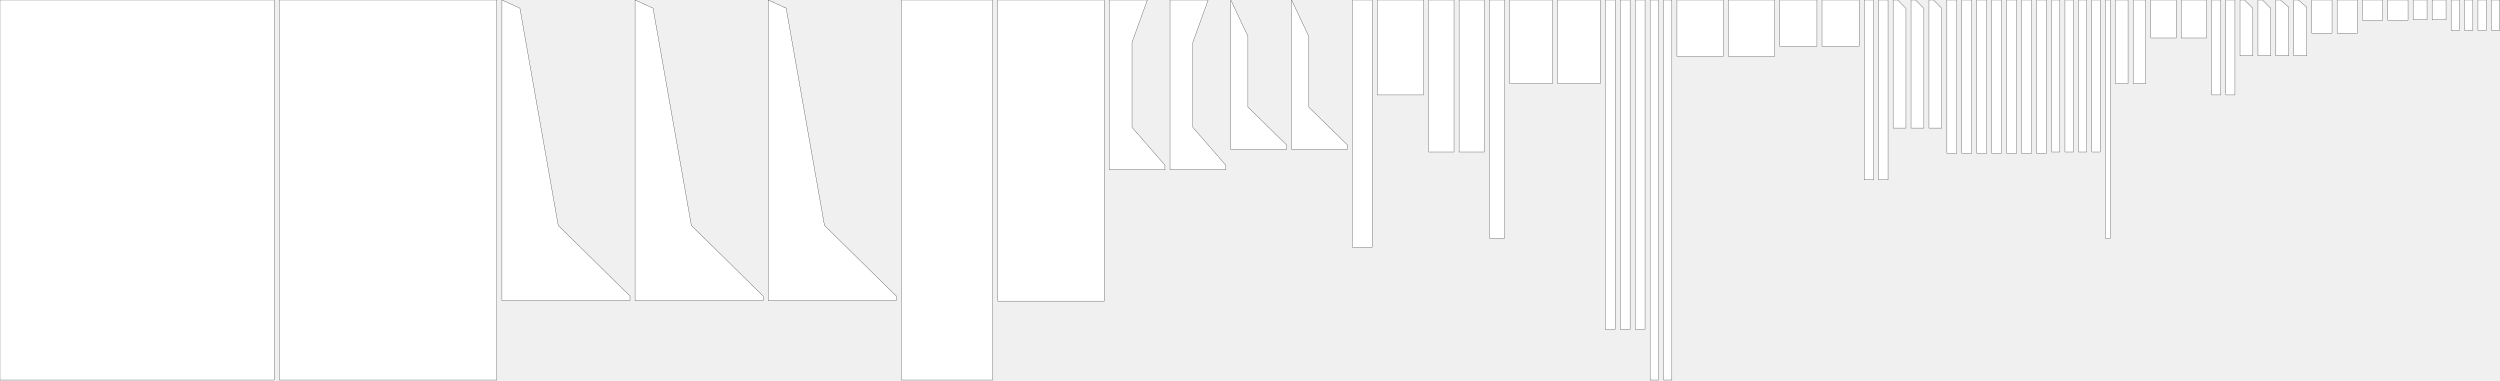
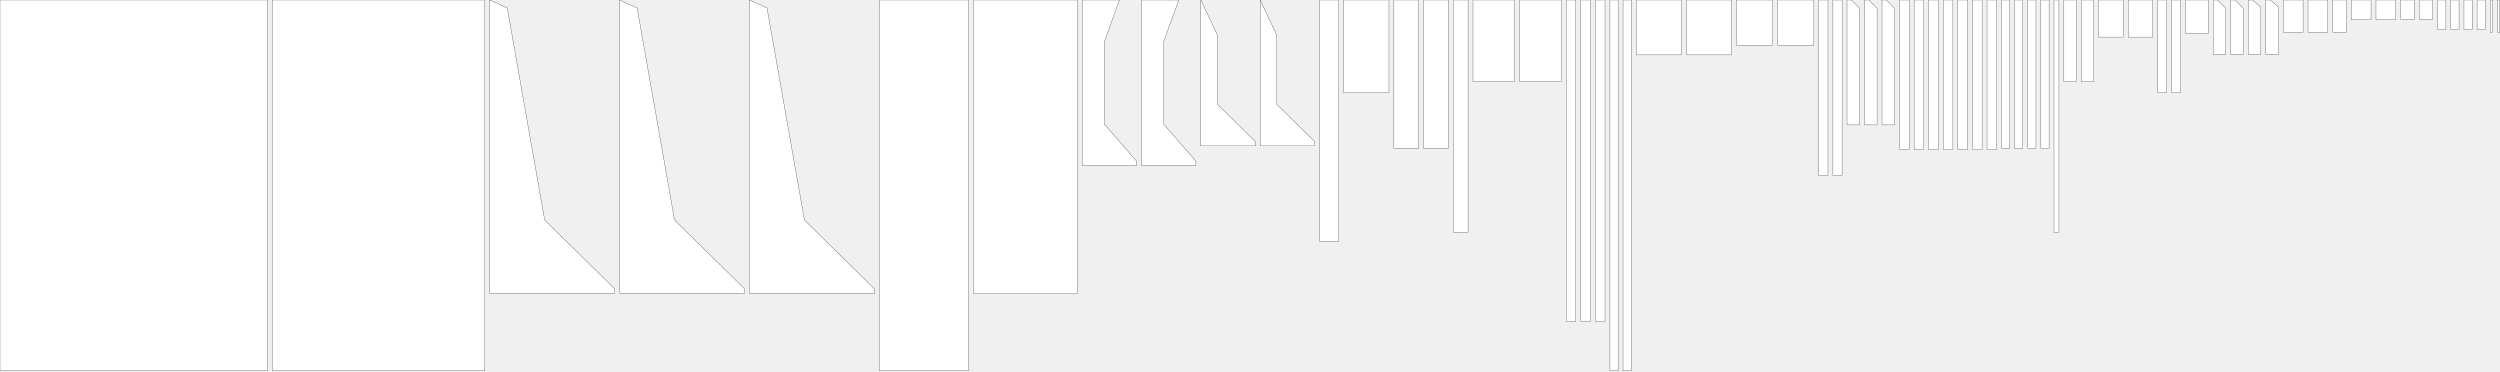
<svg xmlns="http://www.w3.org/2000/svg" baseProfile="tiny" height="100%" version="1.2" width="100%">
  <defs />
  <polygon fill="white" points="0,1500 0,0 1082.07,0 1082.07,1500" stroke="black" />
  <polygon fill="white" points="1102.07,1500 1102.07,0 1961.268,0 1961.268,1500" stroke="black" />
  <polygon fill="white" points="1981.268,1186.55 1981.268,0.0 2052.239,32.35 2203.457,889.911 2486.739,1168.55 2486.739,1186.55" stroke="black" />
  <polygon fill="white" points="2506.739,1186.55 2506.739,0.0 2577.71,32.35 2728.928,889.911 3012.21,1168.55 3012.21,1186.55" stroke="black" />
  <polygon fill="white" points="3032.21,1186.55 3032.21,0.0 3103.181,32.35 3254.399,889.911 3537.681,1168.55 3537.681,1186.55" stroke="black" />
  <polygon fill="white" points="3557.681,1500 3557.681,0 3918.371,0 3918.371,1500" stroke="black" />
  <polygon fill="white" points="3938.371,1188.55 4358.371,1188.55 4358.371,0.0 3938.371,0.0" stroke="black" />
  <polygon fill="white" points="4378.371,670 4378.371,0 4528.871,0 4468.371,167.5 4468.371,502.5 4598.371,652 4598.371,670" stroke="black" />
  <polygon fill="white" points="4618.371,670 4618.371,0 4768.871,0 4708.371,167.5 4708.371,502.5 4838.371,652 4838.371,670" stroke="black" />
  <polygon fill="white" points="4858.371,590 4858.371,0 4925.871,143.333 4925.871,422.5 5078.371,572 5078.371,590" stroke="black" />
  <polygon fill="white" points="5098.371,590 5098.371,0 5165.871,143.333 5165.871,422.5 5318.371,572 5318.371,590" stroke="black" />
  <polygon fill="white" points="5338.371,976 5338.371,0 5416.371,0 5416.371,976" stroke="black" />
  <polygon fill="white" points="5436.371,374.779 5619.371,374.779 5619.371,0.0 5436.371,0.0" stroke="black" />
  <polygon fill="white" points="5639.371,600 5639.371,0 5739.371,0 5739.371,600" stroke="black" />
  <polygon fill="white" points="5759.371,600 5759.371,0 5859.371,0 5859.371,600" stroke="black" />
  <polygon fill="white" points="5879.371,940 5879.371,0 5939.371,0 5939.371,940" stroke="black" />
  <polygon fill="white" points="5959.371,330 5959.371,0 6127.871,0 6127.871,330" stroke="black" />
  <polygon fill="white" points="6147.871,330 6147.871,0 6316.371,0 6316.371,330" stroke="black" />
  <polygon fill="white" points="6336.371,1300 6336.371,0 6375.371,0 6375.371,1300" stroke="black" />
  <polygon fill="white" points="6395.371,1300 6395.371,0 6434.371,0 6434.371,1300" stroke="black" />
  <polygon fill="white" points="6454.371,1300 6454.371,0 6493.371,0 6493.371,1300" stroke="black" />
  <polygon fill="white" points="6513.371,1500 6513.371,0 6546.371,0 6546.371,1500" stroke="black" />
  <polygon fill="white" points="6566.371,1500 6566.371,0 6599.371,0 6599.371,1500" stroke="black" />
  <polygon fill="white" points="6619.371,222.189 6802.371,222.189 6802.371,0.0 6619.371,0.0" stroke="black" />
  <polygon fill="white" points="6822.371,222.189 7005.371,222.189 7005.371,0.0 6822.371,0.0" stroke="black" />
  <polygon fill="white" points="7025.371,183 7025.371,0 7171.951,0 7171.951,183" stroke="black" />
  <polygon fill="white" points="7191.951,183 7191.951,0 7338.531,0 7338.531,183" stroke="black" />
  <polygon fill="white" points="7358.531,710 7358.531,0 7395.531,0 7395.531,710" stroke="black" />
  <polygon fill="white" points="7415.531,710 7415.531,0 7452.531,0 7452.531,710" stroke="black" />
  <polygon fill="white" points="7472.531,505.471 7523.331,505.471 7523.331,33.346 7490.531,0.0 7472.531,0.0" stroke="black" />
  <polygon fill="white" points="7543.331,505.471 7594.131,505.471 7594.131,33.346 7561.331,0.0 7543.331,0.0" stroke="black" />
  <polygon fill="white" points="7614.131,505.471 7664.931,505.471 7664.931,33.346 7632.131,0.0 7614.131,0.0" stroke="black" />
  <polygon fill="white" points="7684.931,605.198 7684.931,0.0 7723.931,0.0 7723.931,605.198" stroke="black" />
  <polygon fill="white" points="7743.931,605.198 7743.931,0.0 7782.931,0.0 7782.931,605.198" stroke="black" />
  <polygon fill="white" points="7802.931,605.198 7802.931,0.0 7841.931,0.0 7841.931,605.198" stroke="black" />
  <polygon fill="white" points="7861.931,605.198 7861.931,0.0 7900.931,0.0 7900.931,605.198" stroke="black" />
  <polygon fill="white" points="7920.931,605.198 7920.931,0.0 7959.931,0.0 7959.931,605.198" stroke="black" />
  <polygon fill="white" points="7979.931,605.198 7979.931,0.0 8018.931,0.0 8018.931,605.198" stroke="black" />
  <polygon fill="white" points="8038.931,605.198 8038.931,0.0 8077.931,0.0 8077.931,605.198" stroke="black" />
  <polygon fill="white" points="8097.931,600 8097.931,0 8130.931,0 8130.931,600" stroke="black" />
  <polygon fill="white" points="8150.931,600 8150.931,0 8183.931,0 8183.931,600" stroke="black" />
  <polygon fill="white" points="8203.931,600 8203.931,0 8236.931,0 8236.931,600" stroke="black" />
  <polygon fill="white" points="8256.931,600 8256.931,0 8289.931,0 8289.931,600" stroke="black" />
  <polygon fill="white" points="8309.931,940 8309.931,0 8329.931,0 8329.931,940" stroke="black" />
  <polygon fill="white" points="8349.931,330 8349.931,0 8399.931,0 8399.931,330" stroke="black" />
  <polygon fill="white" points="8419.931,330 8419.931,0 8469.931,0 8469.931,330" stroke="black" />
  <polygon fill="white" points="8489.931,150 8489.931,0 8589.931,0 8589.931,150" stroke="black" />
  <polygon fill="white" points="8609.931,150 8609.931,0 8709.931,0 8709.931,150" stroke="black" />
  <polygon fill="white" points="8729.931,374.779 8765.931,374.779 8765.931,0.0 8729.931,0.0" stroke="black" />
  <polygon fill="white" points="8785.931,374.779 8821.931,374.779 8821.931,0.0 8785.931,0.0" stroke="black" />
-   <polygon fill="white" points="8841.931,220 8892.731,220 8892.731,33.458 8859.931,0 8841.931,0" stroke="black" />
-   <polygon fill="white" points="8912.731,220 8963.531,220 8963.531,33.458 8930.731,0 8912.731,0" stroke="black" />
-   <polygon fill="white" points="8983.531,220 9034.331,220 9034.331,28.522 9001.531,0 8983.531,0" stroke="black" />
-   <polygon fill="white" points="9054.331,220 9105.131,220 9105.131,28.522 9072.331,0 9054.331,0" stroke="black" />
-   <polygon fill="white" points="9125.131,130.8 9205.131,130.8 9205.131,0.0 9125.131,0.0" stroke="black" />
-   <polygon fill="white" points="9225.131,130.8 9305.131,130.8 9305.131,0.0 9225.131,0.0" stroke="black" />
-   <polygon fill="white" points="9325.131,80 9405.131,80 9405.131,0 9325.131,0" stroke="black" />
-   <polygon fill="white" points="9425.131,80 9505.131,80 9505.131,0 9425.131,0" stroke="black" />
-   <polygon fill="white" points="9525.131,78 9525.131,0 9580.131,0 9580.131,78" stroke="black" />
-   <polygon fill="white" points="9600.131,78 9600.131,0 9655.131,0 9655.131,78" stroke="black" />
-   <polygon fill="white" points="9675.131,120 9675.131,0 9708.131,0 9708.131,120" stroke="black" />
-   <polygon fill="white" points="9728.131,120 9728.131,0 9761.131,0 9761.131,120" stroke="black" />
-   <polygon fill="white" points="9781.131,120 9781.131,0 9814.131,0 9814.131,120" stroke="black" />
-   <polygon fill="white" points="9834.131,120 9834.131,0 9867.131,0 9867.131,120" stroke="black" />
+   <polygon fill="white" points="8841.931,135.05 8934.306,135.05 8934.306,0.0 8841.931,0.0" stroke="black" />
+   <polygon fill="white" points="8954.306,220 9005.106,220 9005.106,33.458 8972.306,0 8954.306,0" stroke="black" />
+   <polygon fill="white" points="9025.106,220 9075.906,220 9075.906,33.458 9043.106,0 9025.106,0" stroke="black" />
+   <polygon fill="white" points="9095.906,220 9146.706,220 9146.706,28.522 9113.906,0 9095.906,0" stroke="black" />
+   <polygon fill="white" points="9166.706,220 9217.506,220 9217.506,28.522 9184.706,0 9166.706,0" stroke="black" />
+   <polygon fill="white" points="9237.506,130.8 9317.506,130.8 9317.506,0.0 9237.506,0.0" stroke="black" />
+   <polygon fill="white" points="9337.506,130.8 9417.506,130.8 9417.506,0.0 9337.506,0.0" stroke="black" />
+   <polygon fill="white" points="9437.506,130 9492.556,130 9492.556,0 9437.506,0" stroke="black" />
+   <polygon fill="white" points="9512.556,80 9592.556,80 9592.556,0 9512.556,0" stroke="black" />
+   <polygon fill="white" points="9612.556,80 9692.556,80 9692.556,0 9612.556,0" stroke="black" />
+   <polygon fill="white" points="9712.556,78 9712.556,0 9767.556,0 9767.556,78" stroke="black" />
+   <polygon fill="white" points="9787.556,78 9787.556,0 9842.556,0 9842.556,78" stroke="black" />
+   <polygon fill="white" points="9862.556,120 9862.556,0 9895.556,0 9895.556,120" stroke="black" />
+   <polygon fill="white" points="9915.556,120 9915.556,0 9948.556,0 9948.556,120" stroke="black" />
+   <polygon fill="white" points="9968.556,120 9968.556,0 10001.556,0 10001.556,120" stroke="black" />
+   <polygon fill="white" points="10021.556,120 10021.556,0 10054.556,0 10054.556,120" stroke="black" />
+   <polygon fill="white" points="10074.556,130 10083.931,130 10083.931,0 10074.556,0" stroke="black" />
+   <polygon fill="white" points="10103.931,130 10113.306,130 10113.306,0 10103.931,0" stroke="black" />
</svg>
